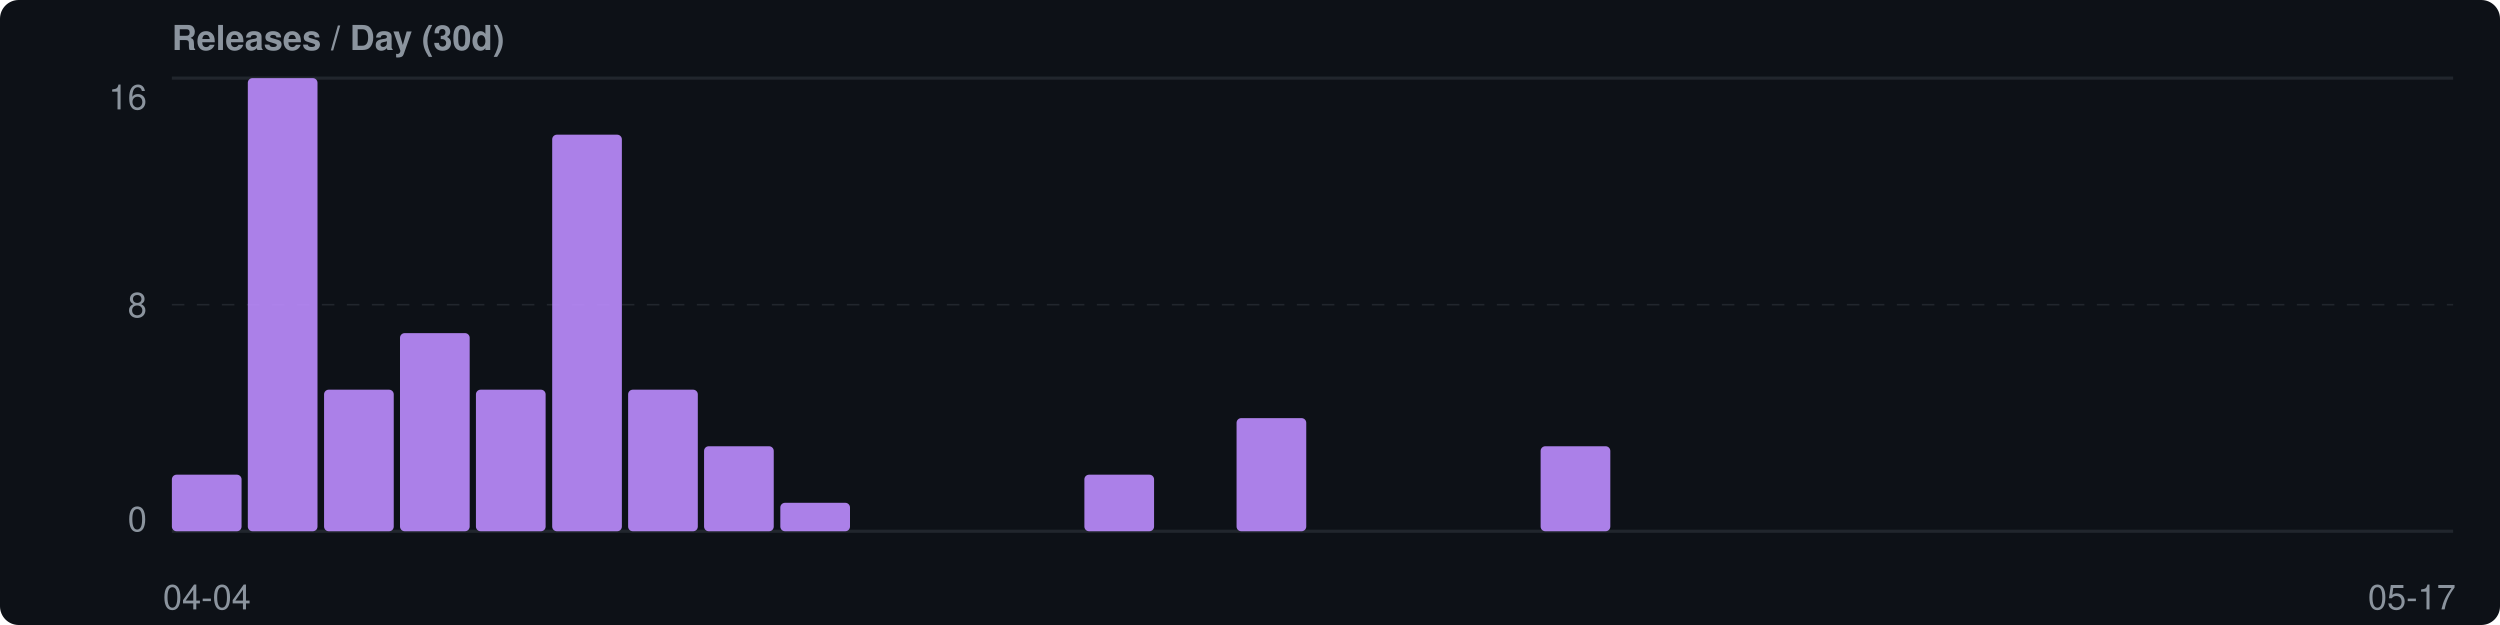
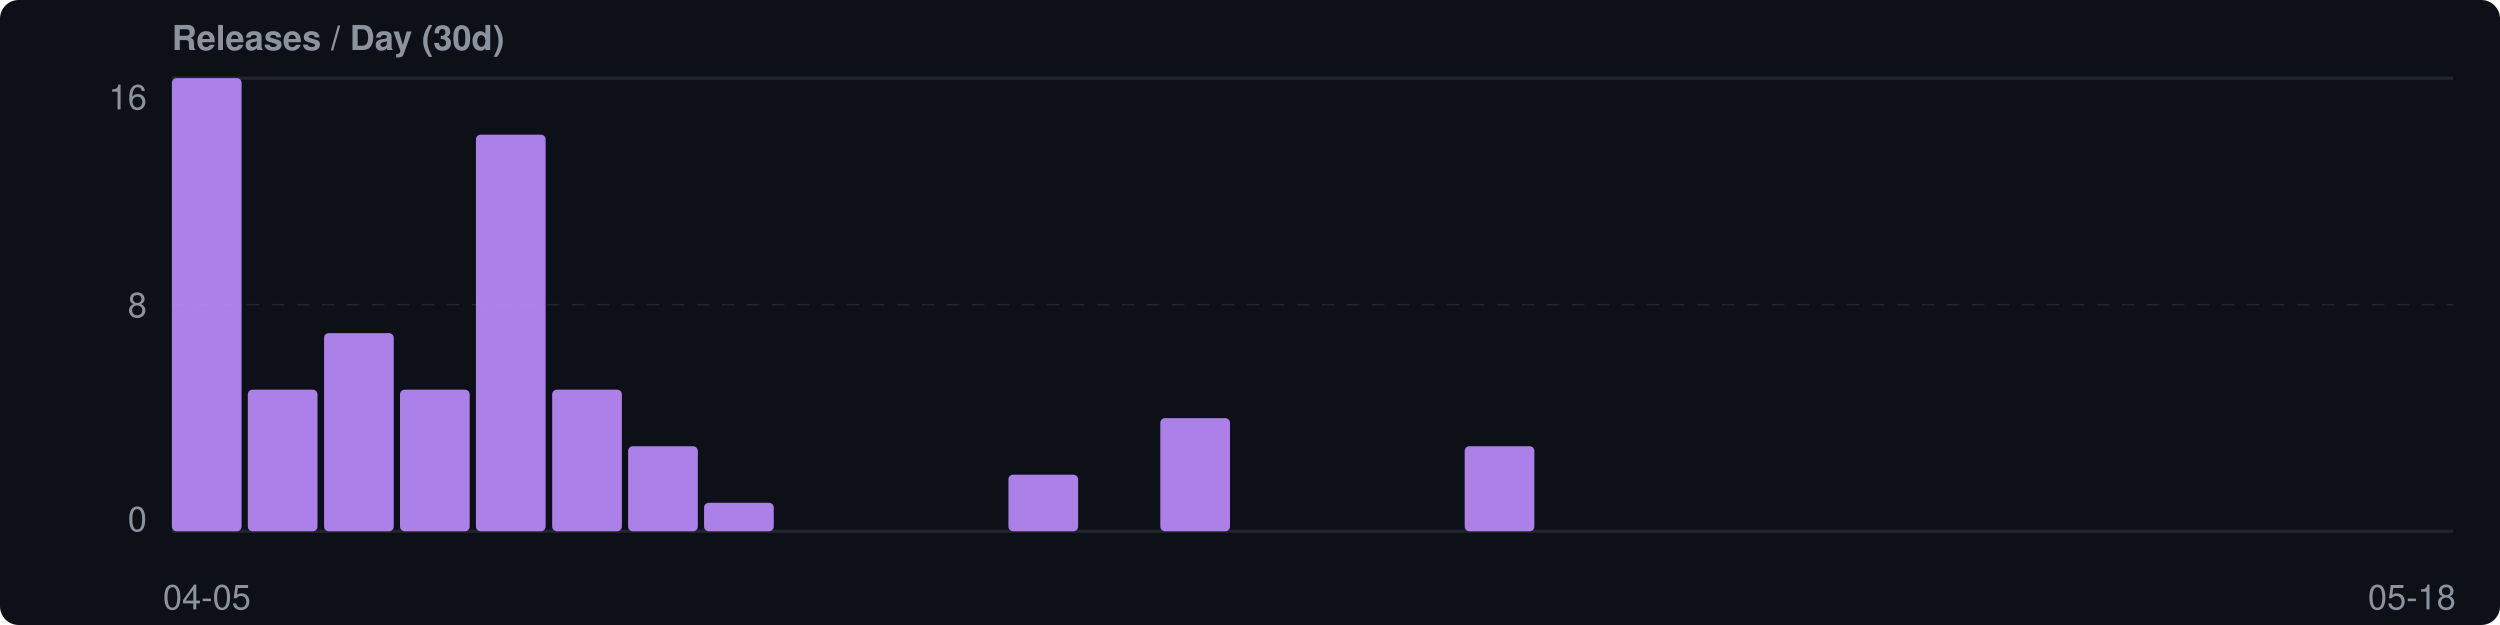
<svg xmlns="http://www.w3.org/2000/svg" width="800" height="200" viewBox="0 0 800 200">
  <rect width="800" height="200" fill="#0d1117" rx="6" />
  <style>text { font-family: system-ui, -apple-system, 'Segoe UI', Helvetica, Arial, sans-serif; fill: #8b949e; font-size: 11px; }</style>
  <text x="55" y="16" fill="#c9d1d9" font-size="13" font-weight="600">Releases / Day (30d)</text>
  <text x="47" y="35" text-anchor="end" font-size="10">16</text>
  <text x="47" y="170" text-anchor="end" font-size="10">0</text>
  <line x1="55" y1="25" x2="785" y2="25" stroke="#21262d" stroke-width="1" />
  <line x1="55" y1="170" x2="785" y2="170" stroke="#21262d" stroke-width="1" />
  <line x1="55" y1="97.5" x2="785" y2="97.5" stroke="#21262d" stroke-width="0.5" stroke-dasharray="4,4" />
  <text x="47" y="101.5" text-anchor="end" font-size="10">8</text>
-   <rect x="55.0" y="151.9" width="22.3" height="18.1" fill="#bc8cff" rx="1.5" opacity="0.9" />
-   <text x="66.2" y="195" text-anchor="middle" font-size="10">04-04</text>
-   <rect x="79.3" y="25.0" width="22.3" height="145.0" fill="#bc8cff" rx="1.5" opacity="0.9" />
-   <rect x="103.7" y="124.7" width="22.3" height="45.3" fill="#bc8cff" rx="1.5" opacity="0.9" />
-   <rect x="128.0" y="106.6" width="22.3" height="63.4" fill="#bc8cff" rx="1.5" opacity="0.9" />
-   <rect x="152.3" y="124.7" width="22.3" height="45.3" fill="#bc8cff" rx="1.5" opacity="0.9" />
-   <rect x="176.7" y="43.1" width="22.3" height="126.9" fill="#bc8cff" rx="1.5" opacity="0.9" />
-   <rect x="201.0" y="124.7" width="22.3" height="45.3" fill="#bc8cff" rx="1.5" opacity="0.9" />
-   <rect x="225.3" y="142.8" width="22.3" height="27.2" fill="#bc8cff" rx="1.5" opacity="0.9" />
-   <rect x="249.7" y="160.9" width="22.3" height="9.1" fill="#bc8cff" rx="1.5" opacity="0.9" />
+   <rect x="55.0" y="25.0" width="22.3" height="145.0" fill="#bc8cff" rx="1.5" opacity="0.9" />
+   <text x="66.2" y="195" text-anchor="middle" font-size="10">04-05</text>
+   <rect x="79.3" y="124.7" width="22.3" height="45.3" fill="#bc8cff" rx="1.5" opacity="0.9" />
+   <rect x="103.7" y="106.6" width="22.3" height="63.4" fill="#bc8cff" rx="1.5" opacity="0.9" />
+   <rect x="128.0" y="124.7" width="22.3" height="45.3" fill="#bc8cff" rx="1.5" opacity="0.9" />
+   <rect x="152.3" y="43.1" width="22.3" height="126.9" fill="#bc8cff" rx="1.5" opacity="0.9" />
+   <rect x="176.7" y="124.7" width="22.3" height="45.3" fill="#bc8cff" rx="1.5" opacity="0.9" />
+   <rect x="201.0" y="142.8" width="22.3" height="27.2" fill="#bc8cff" rx="1.5" opacity="0.9" />
+   <rect x="225.3" y="160.9" width="22.3" height="9.1" fill="#bc8cff" rx="1.5" opacity="0.9" />
+   <rect x="249.7" y="170.0" width="22.3" height="0.0" fill="#bc8cff" rx="1.5" opacity="0.9" />
  <rect x="274.0" y="170.0" width="22.3" height="0.0" fill="#bc8cff" rx="1.5" opacity="0.9" />
  <rect x="298.3" y="170.0" width="22.3" height="0.0" fill="#bc8cff" rx="1.5" opacity="0.9" />
-   <rect x="322.7" y="170.0" width="22.3" height="0.0" fill="#bc8cff" rx="1.5" opacity="0.9" />
-   <rect x="347.0" y="151.9" width="22.3" height="18.1" fill="#bc8cff" rx="1.5" opacity="0.9" />
-   <rect x="371.3" y="170.0" width="22.3" height="0.0" fill="#bc8cff" rx="1.5" opacity="0.9" />
-   <rect x="395.7" y="133.8" width="22.3" height="36.2" fill="#bc8cff" rx="1.5" opacity="0.9" />
+   <rect x="322.7" y="151.9" width="22.3" height="18.1" fill="#bc8cff" rx="1.5" opacity="0.9" />
+   <rect x="347.0" y="170.0" width="22.3" height="0.0" fill="#bc8cff" rx="1.5" opacity="0.9" />
+   <rect x="371.3" y="133.8" width="22.3" height="36.2" fill="#bc8cff" rx="1.5" opacity="0.9" />
+   <rect x="395.7" y="170.0" width="22.3" height="0.0" fill="#bc8cff" rx="1.5" opacity="0.9" />
  <rect x="420.0" y="170.0" width="22.3" height="0.0" fill="#bc8cff" rx="1.5" opacity="0.9" />
  <rect x="444.3" y="170.0" width="22.3" height="0.0" fill="#bc8cff" rx="1.5" opacity="0.9" />
-   <rect x="468.7" y="170.0" width="22.3" height="0.0" fill="#bc8cff" rx="1.5" opacity="0.9" />
-   <rect x="493.0" y="142.8" width="22.3" height="27.2" fill="#bc8cff" rx="1.5" opacity="0.9" />
+   <rect x="468.7" y="142.8" width="22.3" height="27.2" fill="#bc8cff" rx="1.5" opacity="0.9" />
+   <rect x="493.0" y="170.0" width="22.3" height="0.0" fill="#bc8cff" rx="1.5" opacity="0.9" />
  <rect x="517.3" y="170.0" width="22.3" height="0.0" fill="#bc8cff" rx="1.5" opacity="0.9" />
  <rect x="541.7" y="170.0" width="22.3" height="0.0" fill="#bc8cff" rx="1.5" opacity="0.9" />
  <rect x="566.0" y="170.0" width="22.3" height="0.0" fill="#bc8cff" rx="1.5" opacity="0.9" />
  <rect x="590.3" y="170.0" width="22.3" height="0.0" fill="#bc8cff" rx="1.5" opacity="0.9" />
  <rect x="614.7" y="170.0" width="22.3" height="0.0" fill="#bc8cff" rx="1.5" opacity="0.9" />
  <rect x="639.0" y="170.0" width="22.3" height="0.0" fill="#bc8cff" rx="1.5" opacity="0.9" />
  <rect x="663.3" y="170.0" width="22.3" height="0.0" fill="#bc8cff" rx="1.5" opacity="0.9" />
  <rect x="687.7" y="170.0" width="22.3" height="0.0" fill="#bc8cff" rx="1.5" opacity="0.9" />
  <rect x="712.0" y="170.0" width="22.3" height="0.0" fill="#bc8cff" rx="1.5" opacity="0.9" />
  <rect x="736.3" y="170.0" width="22.3" height="0.0" fill="#bc8cff" rx="1.5" opacity="0.9" />
  <rect x="760.7" y="170.0" width="22.3" height="0.0" fill="#bc8cff" rx="1.5" opacity="0.9" />
-   <text x="771.8" y="195" text-anchor="middle" font-size="10">05-17</text>
+   <text x="771.8" y="195" text-anchor="middle" font-size="10">05-18</text>
</svg>
